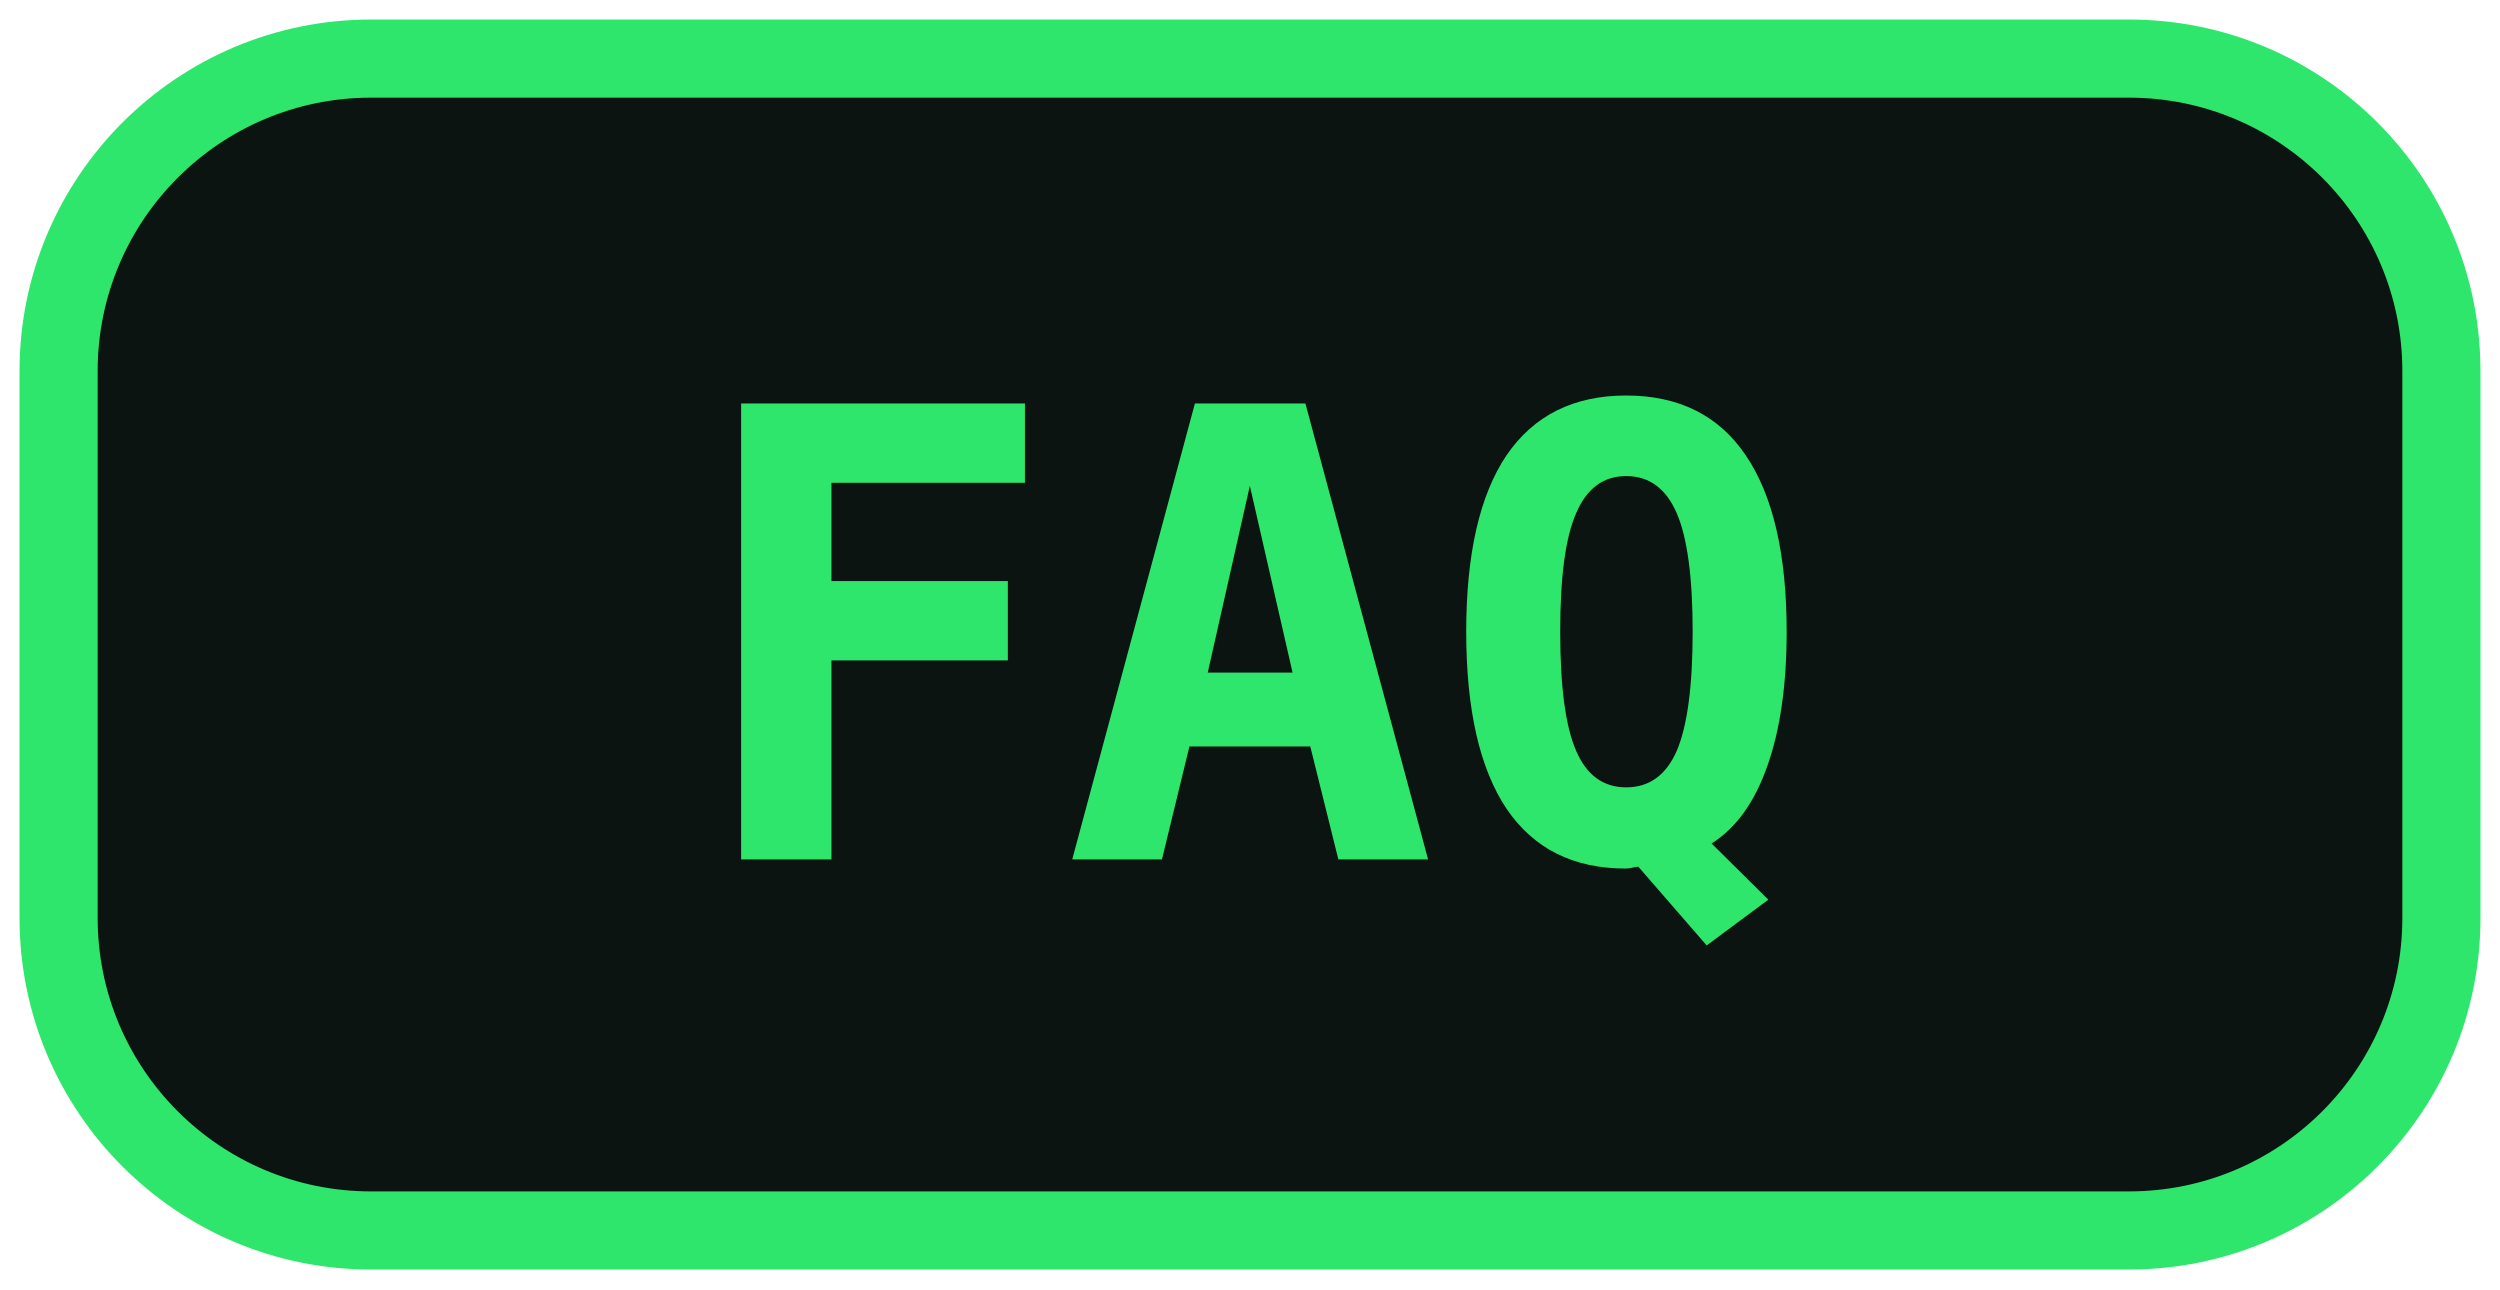
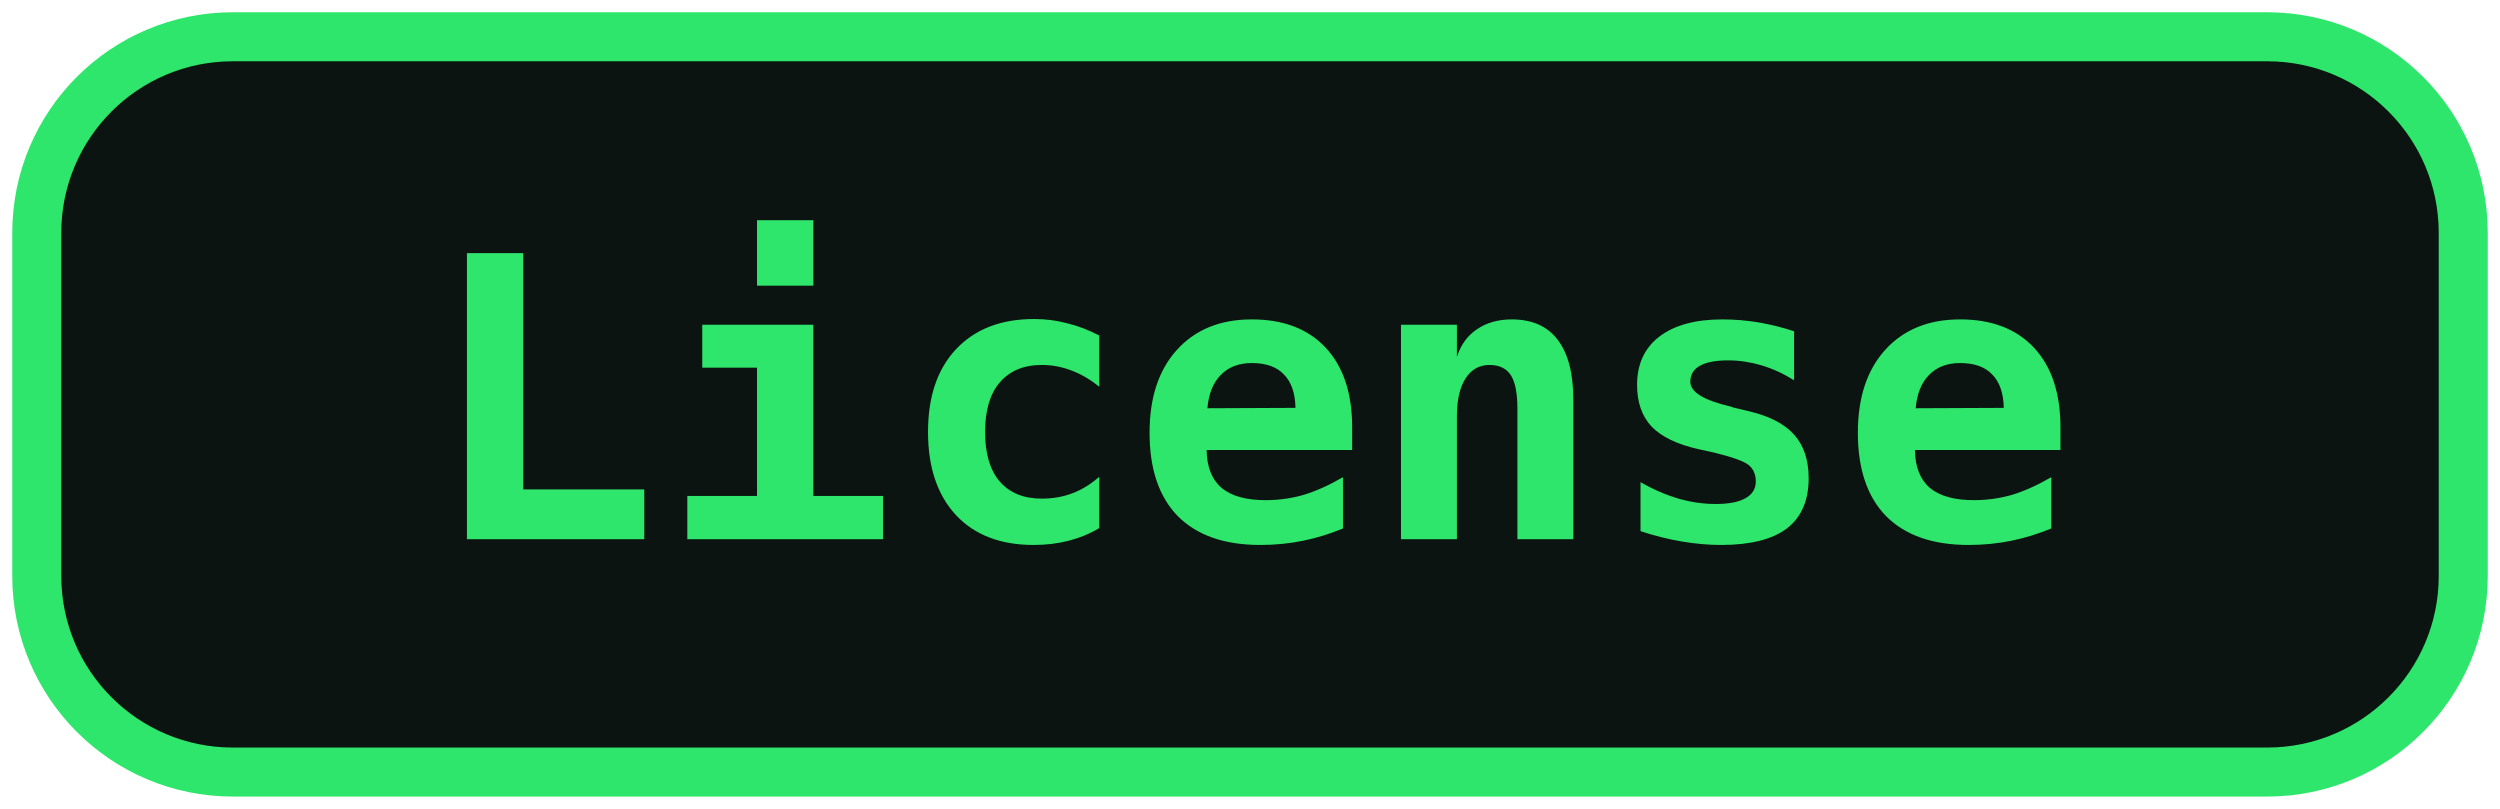
- <svg xmlns="http://www.w3.org/2000/svg" width="64" height="33" viewBox="0 0 64 33">
-   <rect x="1.5" y="1.5" width="61" height="30" rx="8" fill="#0b1410" stroke="#2ee66b" stroke-width="2" />
-   <text x="32" y="22" text-anchor="middle" font-family="Consolas,'DejaVu Sans Mono',monospace" font-weight="700" font-size="16" fill="#2ee66b" style="white-space:pre">FAQ</text>
+ <svg xmlns="http://www.w3.org/2000/svg" width="102" height="33" viewBox="0 0 102 33">
+   <rect x="1.5" y="1.5" width="99" height="30" rx="8" fill="#0b1410" stroke="#2ee66b" stroke-width="2" />
+   <text x="51" y="22" text-anchor="middle" font-family="Consolas,'DejaVu Sans Mono',monospace" font-weight="700" font-size="16" fill="#2ee66b" style="white-space:pre">License</text>
</svg>
